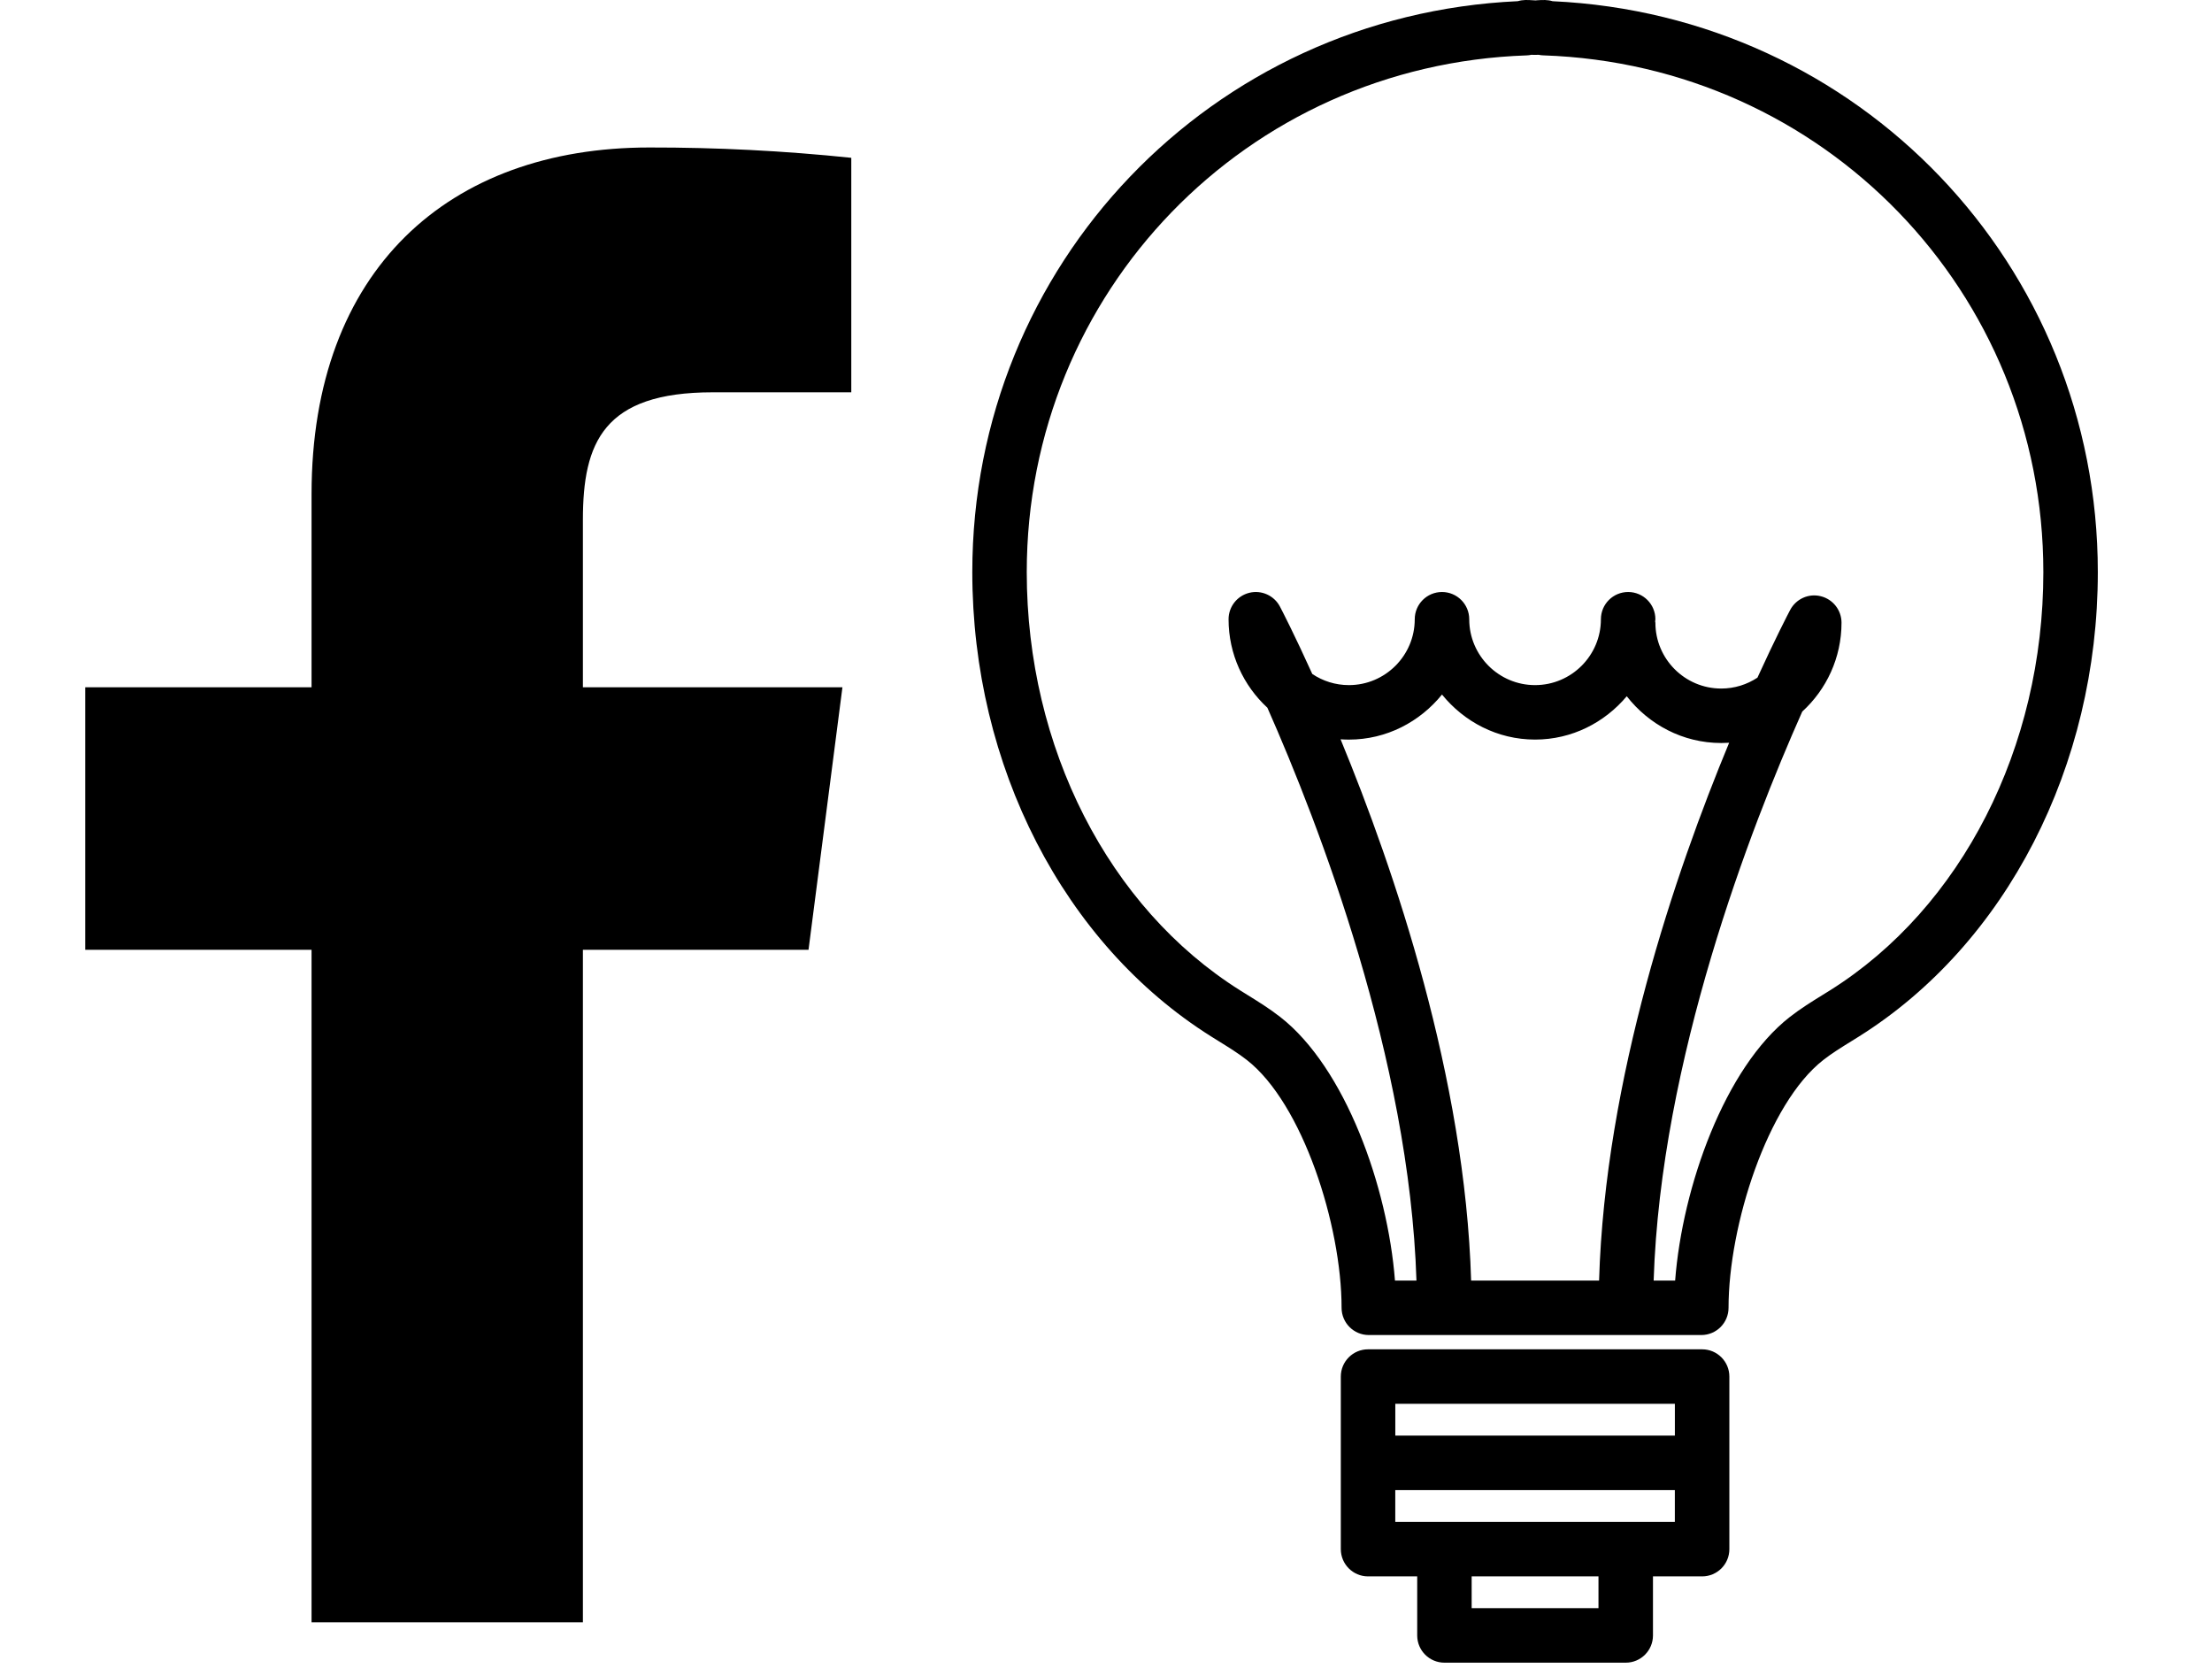
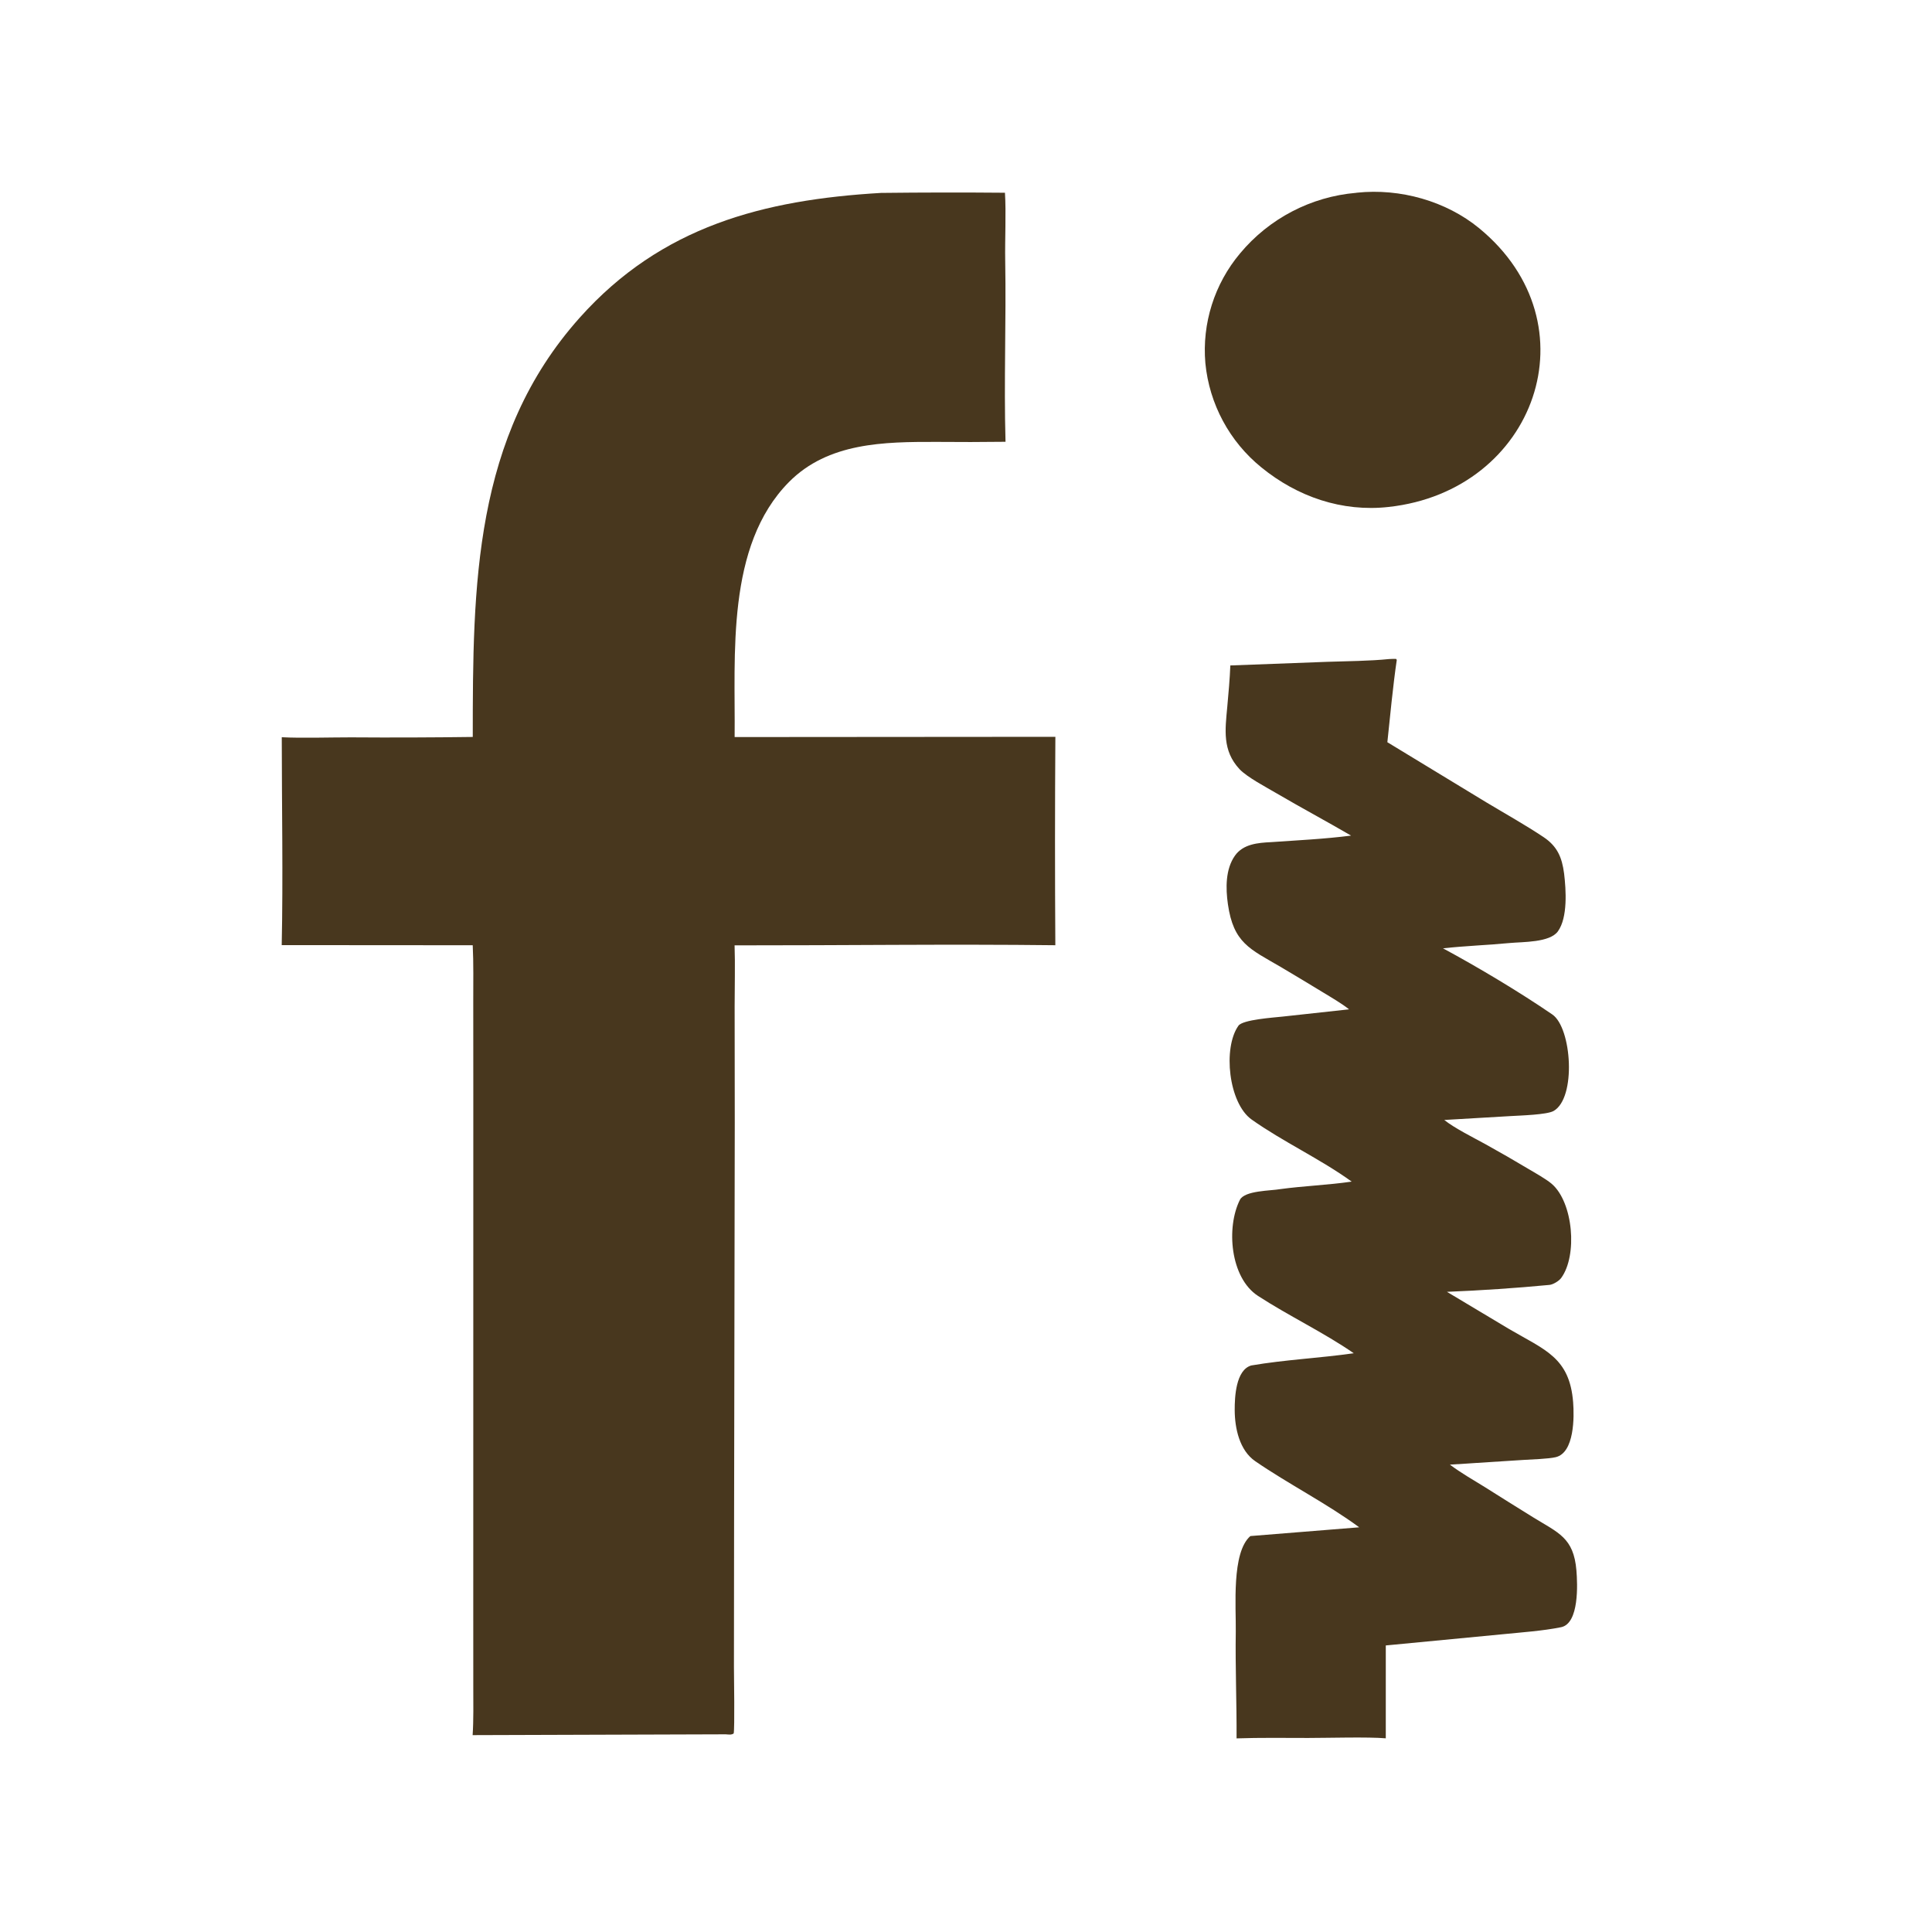
- <svg xmlns="http://www.w3.org/2000/svg" viewBox="120 0 660 500" fill="currentColor" class="filament-icon">
-   <g transform="scale(22)">
-     <path d="M15.12,5.32H17V2.14A26.11,26.11,0,0,0,14.26,2C11.54,2,9.68,3.66,9.68,6.7V9.32H6.61v3.56H9.68V22h3.68V12.88h3.06l.46-3.56H13.36V7.05C13.36,6,13.64,5.32,15.12,5.32Z" />
-   </g>
-   <g transform="translate(330, 0)">
-     <path d="M253.238,0.359c-1.423-0.447-2.999-0.39-4.511-0.284l-0.569,0.049l-0.845-0.049         c-1.488-0.106-3.032-0.163-4.414,0.276C151.452,4.521,80.108,78.938,80.108,170.686c0,57.819,27.296,110.898,71.247,138.519         l2.309,1.439c2.999,1.861,5.828,3.609,8.348,5.584c16.672,12.989,28.279,49.389,28.279,73.938c0,4.495,3.642,8.129,8.129,8.129         h99.201c4.495,0,8.129-3.633,8.129-8.129c0-24.556,11.616-60.948,28.279-73.938c2.528-1.975,5.365-3.739,8.372-5.592l2.284-1.423         c43.943-27.596,71.247-80.676,71.247-138.519C415.94,78.979,344.652,4.578,253.238,0.359z M220.253,207.207         c6.584,8.129,16.525,13.437,27.775,13.437c11.006,0,20.76-5.088,27.353-12.924c6.576,8.421,16.704,13.949,28.19,13.949         c0.797,0,1.577-0.024,2.357-0.073c-16.046,38.66-37.026,100.209-38.806,160.442h-38.18         c-1.788-60.444-22.89-122.546-38.952-161.474c0.829,0.057,1.658,0.089,2.504,0.089         C203.735,220.644,213.669,215.336,220.253,207.207z M336.052,295.443l-2.203,1.366c-3.235,2-6.6,4.081-9.811,6.592         c-19.403,15.111-32.075,50.665-34.221,78.636h-6.413c2.105-65.785,28.873-134.999,44.341-169.749         c7.194-6.568,11.713-16.03,11.713-26.515c0-3.731-2.544-6.991-6.178-7.893c-3.642-0.919-7.397,0.797-9.145,4.097         c-0.577,1.097-4.373,8.372-9.762,20.191c-3.105,2.048-6.82,3.251-10.811,3.251c-10.827,0-19.639-8.811-19.639-19.647         c0-0.122-0.065-0.219-0.073-0.341c0.008-0.236,0.073-0.447,0.073-0.683c0-4.487-3.633-8.129-8.129-8.129s-8.129,3.642-8.129,8.129         c0,10.835-8.811,19.647-19.647,19.647c-10.827,0-19.639-8.811-19.639-19.647c0-4.487-3.642-8.129-8.129-8.129         s-8.129,3.642-8.129,8.129c0,10.835-8.811,19.647-19.647,19.647c-4.04,0-7.795-1.227-10.925-3.325         c-5.324-11.754-9.063-18.988-9.64-20.086c-1.731-3.316-5.519-5.023-9.145-4.129c-3.633,0.894-6.194,4.154-6.194,7.893         c0,10.421,4.463,19.826,11.583,26.393c15.444,34.92,42.374,104.826,44.48,170.903h-6.413         c-2.146-27.954-14.827-63.509-34.229-78.636c-3.211-2.504-6.552-4.576-9.779-6.576l-2.219-1.382         c-39.253-24.67-63.639-72.482-63.639-124.757c0-83.619,65.524-151.338,149.167-154.167c0.48-0.016,0.943-0.081,1.398-0.179         c0.593,0.033,1.382,0.041,2.17,0c0.463,0.098,0.943,0.163,1.431,0.171c83.643,2.837,149.159,70.548,149.159,154.175         C399.683,222.993,375.297,270.797,336.052,295.443z" />
-     <path d="M297.864,402.553h-99.673c-4.487,0-8.129,3.633-8.129,8.129v25.743v25.743         c0,4.495,3.642,8.129,8.129,8.129h14.664v17.615c0,4.495,3.642,8.129,8.129,8.129h54.088c4.495,0,8.129-3.633,8.129-8.129v-17.615         h14.664c4.495,0,8.129-3.633,8.129-8.129v-25.743v-25.743C305.993,406.187,302.351,402.553,297.864,402.553z M206.32,418.81         h83.415v9.486H206.32V418.81z M266.943,479.783h-37.839v-9.486h37.839V479.783z M289.736,454.04h-14.664h-54.096h-14.664v-9.486         h83.415v9.486H289.736z" />
-   </g>
+ <svg xmlns="http://www.w3.org/2000/svg" version="1.1" style="display: block;" viewBox="0 0 2048 2048" width="1024" height="1024" preserveAspectRatio="none">
+   <path transform="translate(0,0)" fill="rgb(72,55,30)" d="M 933.935 204.496 C 977.717 203.991 1021.5 203.931 1065.29 204.317 C 1066.64 225.526 1065.17 254.075 1065.56 276.151 C 1066.68 339.551 1064.1 405.136 1065.89 468.307 C 1041.36 468.618 1016.82 468.657 992.284 468.426 C 937.196 468.323 877.819 469.051 836.313 510.993 C 769.275 578.735 779.615 694.774 778.743 781.316 L 1118.74 781.057 C 1118.24 854.697 1118.23 928.339 1118.7 1001.98 C 1006.42 1000.67 891.331 1002.22 778.69 1002.12 C 779.394 1022.71 778.743 1045.76 778.748 1066.6 L 778.884 1190.28 L 778.177 1603.98 L 778.01 1766.9 C 778.054 1777.62 778.92 1832.2 777.736 1837.55 C 775.182 1839.29 772.509 1838.63 769.249 1838.45 L 501.007 1839.31 C 502.076 1823.76 501.698 1804.07 501.704 1788.21 L 501.676 1707.85 L 501.701 1459.53 L 501.726 1160.44 L 501.672 1061.03 C 501.651 1041.99 502.043 1020.89 501.112 1002 L 298.63 1001.86 C 300.152 930.233 298.714 853.499 298.685 781.489 C 318.847 782.593 350.944 781.611 372.037 781.628 C 415.076 781.929 458.116 781.786 501.152 781.198 C 501.216 621.405 501.714 462.997 614.544 336.732 C 701.165 239.797 809.519 211.776 933.935 204.496 z" />
+   <path transform="translate(0,0)" fill="rgb(72,55,30)" d="M 1472.42 698.619 C 1475.23 698.439 1477.12 698.439 1479.91 698.476 C 1480.15 698.839 1480.4 699.203 1480.64 699.566 C 1476.82 725.149 1473.26 761.923 1470.66 786.781 L 1575.39 850.422 C 1595.45 862.474 1616.83 874.411 1636.22 887.357 C 1650.76 897.073 1655.78 908.795 1658.01 925.992 C 1658.01 925.992 1658.01 925.992 1658.01 925.992 C 1660.1 943.366 1661.97 972.557 1651.47 987.232 C 1642.85 999.281 1614.25 998.319 1600.32 999.64 C 1576.95 1001.86 1553.09 1002.68 1529.63 1005.26 C 1566.88 1025.33 1610.89 1051.65 1645.53 1075.39 C 1666.13 1089.5 1671.23 1164.01 1646.81 1177.71 C 1639.74 1181.67 1611.8 1182.47 1601.71 1183.07 L 1530.99 1187.21 C 1541.58 1195.76 1562.29 1206.11 1574.8 1212.98 C 1590.15 1221.48 1605.36 1230.24 1620.42 1239.25 C 1626.79 1243.02 1639.01 1249.87 1644.88 1254.9 C 1667.7 1274.49 1672.46 1330.91 1654.88 1354.77 C 1652.58 1357.89 1646.35 1361.69 1642.53 1362.05 C 1606.75 1365.46 1569.79 1367.94 1533.82 1369.39 L 1600.01 1408.99 C 1637.71 1431.05 1663.9 1439.01 1667.59 1486.5 C 1668.78 1501.71 1669.09 1539.89 1649.15 1544.66 C 1641.3 1546.53 1623.37 1547.02 1614.77 1547.59 L 1536.96 1552.57 C 1548.65 1561.4 1561.44 1568.58 1573.89 1576.32 C 1590.93 1587.1 1608.02 1597.79 1625.16 1608.4 C 1651.97 1624.96 1668.14 1629.9 1671.06 1664.66 C 1672.26 1678.95 1674.16 1720.97 1654.78 1724.91 C 1635.49 1728.83 1612.54 1730.39 1593.06 1732.35 L 1469 1744.24 L 1468.99 1842.69 C 1450.69 1841.06 1406.98 1842.3 1386.75 1842.31 C 1362.05 1842.32 1335.31 1841.88 1310.81 1842.76 C 1311 1805.28 1309.4 1767.07 1309.97 1729.67 C 1310.37 1703.5 1305.3 1645.86 1325.42 1628.29 L 1440.81 1619 C 1406.74 1593.88 1365.76 1573.1 1330.64 1548.96 C 1313.89 1537.44 1308.93 1514.05 1308.84 1494.78 C 1308.78 1480.76 1310.05 1452.19 1326.39 1447.45 C 1362.19 1441.32 1398.96 1439.64 1435.05 1434.5 C 1403.7 1412.76 1366.01 1394.85 1333.52 1373.71 C 1303.98 1354.49 1299.65 1300.95 1314.37 1271.85 C 1319.38 1261.96 1347.35 1262.3 1356.78 1260.56 C 1381.72 1257.14 1407.9 1256.21 1432.84 1252.55 C 1399.94 1228.72 1359.74 1210.16 1326.78 1186.75 C 1302.32 1169.38 1296.1 1110.75 1312.79 1087.3 C 1317.41 1080.8 1350.18 1078.68 1359.69 1077.62 L 1430.04 1069.94 C 1423.05 1064.23 1411.29 1057.34 1403.38 1052.53 C 1388.16 1043.24 1372.88 1034.06 1357.54 1024.97 C 1325 1005.96 1307.52 999.755 1301.62 958.42 C 1299.24 941.733 1298.92 921.418 1309.11 907.008 C 1317.84 894.66 1333.58 893.375 1347.24 892.709 C 1375.41 890.739 1404.16 889.384 1432.2 885.77 C 1406.06 870.54 1379.41 856.305 1353.39 841.049 C 1342.71 834.785 1321.76 823.725 1313.94 815.332 C 1295.56 795.599 1298.72 773.52 1300.96 749.26 C 1302.23 735.45 1303.7 719.037 1304.2 705.409 L 1407.04 701.556 C 1427.38 700.861 1452.48 700.707 1472.42 698.619 z" />
+   <path transform="translate(0,0)" fill="rgb(72,55,30)" d="M 1437.56 204.41 C 1437.83 204.363 1438.11 204.317 1438.38 204.27 C 1484.26 199.403 1533.03 213.182 1568.07 242.005 C 1691.14 343.237 1627.86 520.279 1472.1 537.378 C 1422.61 542.935 1375.32 526.605 1337.12 495.468 C 1303.31 468.063 1281.91 428.231 1277.73 384.908 C 1274.1 342.789 1287.34 300.95 1314.54 268.585 C 1345.33 231.62 1389.62 208.511 1437.56 204.41 z" />
</svg>
